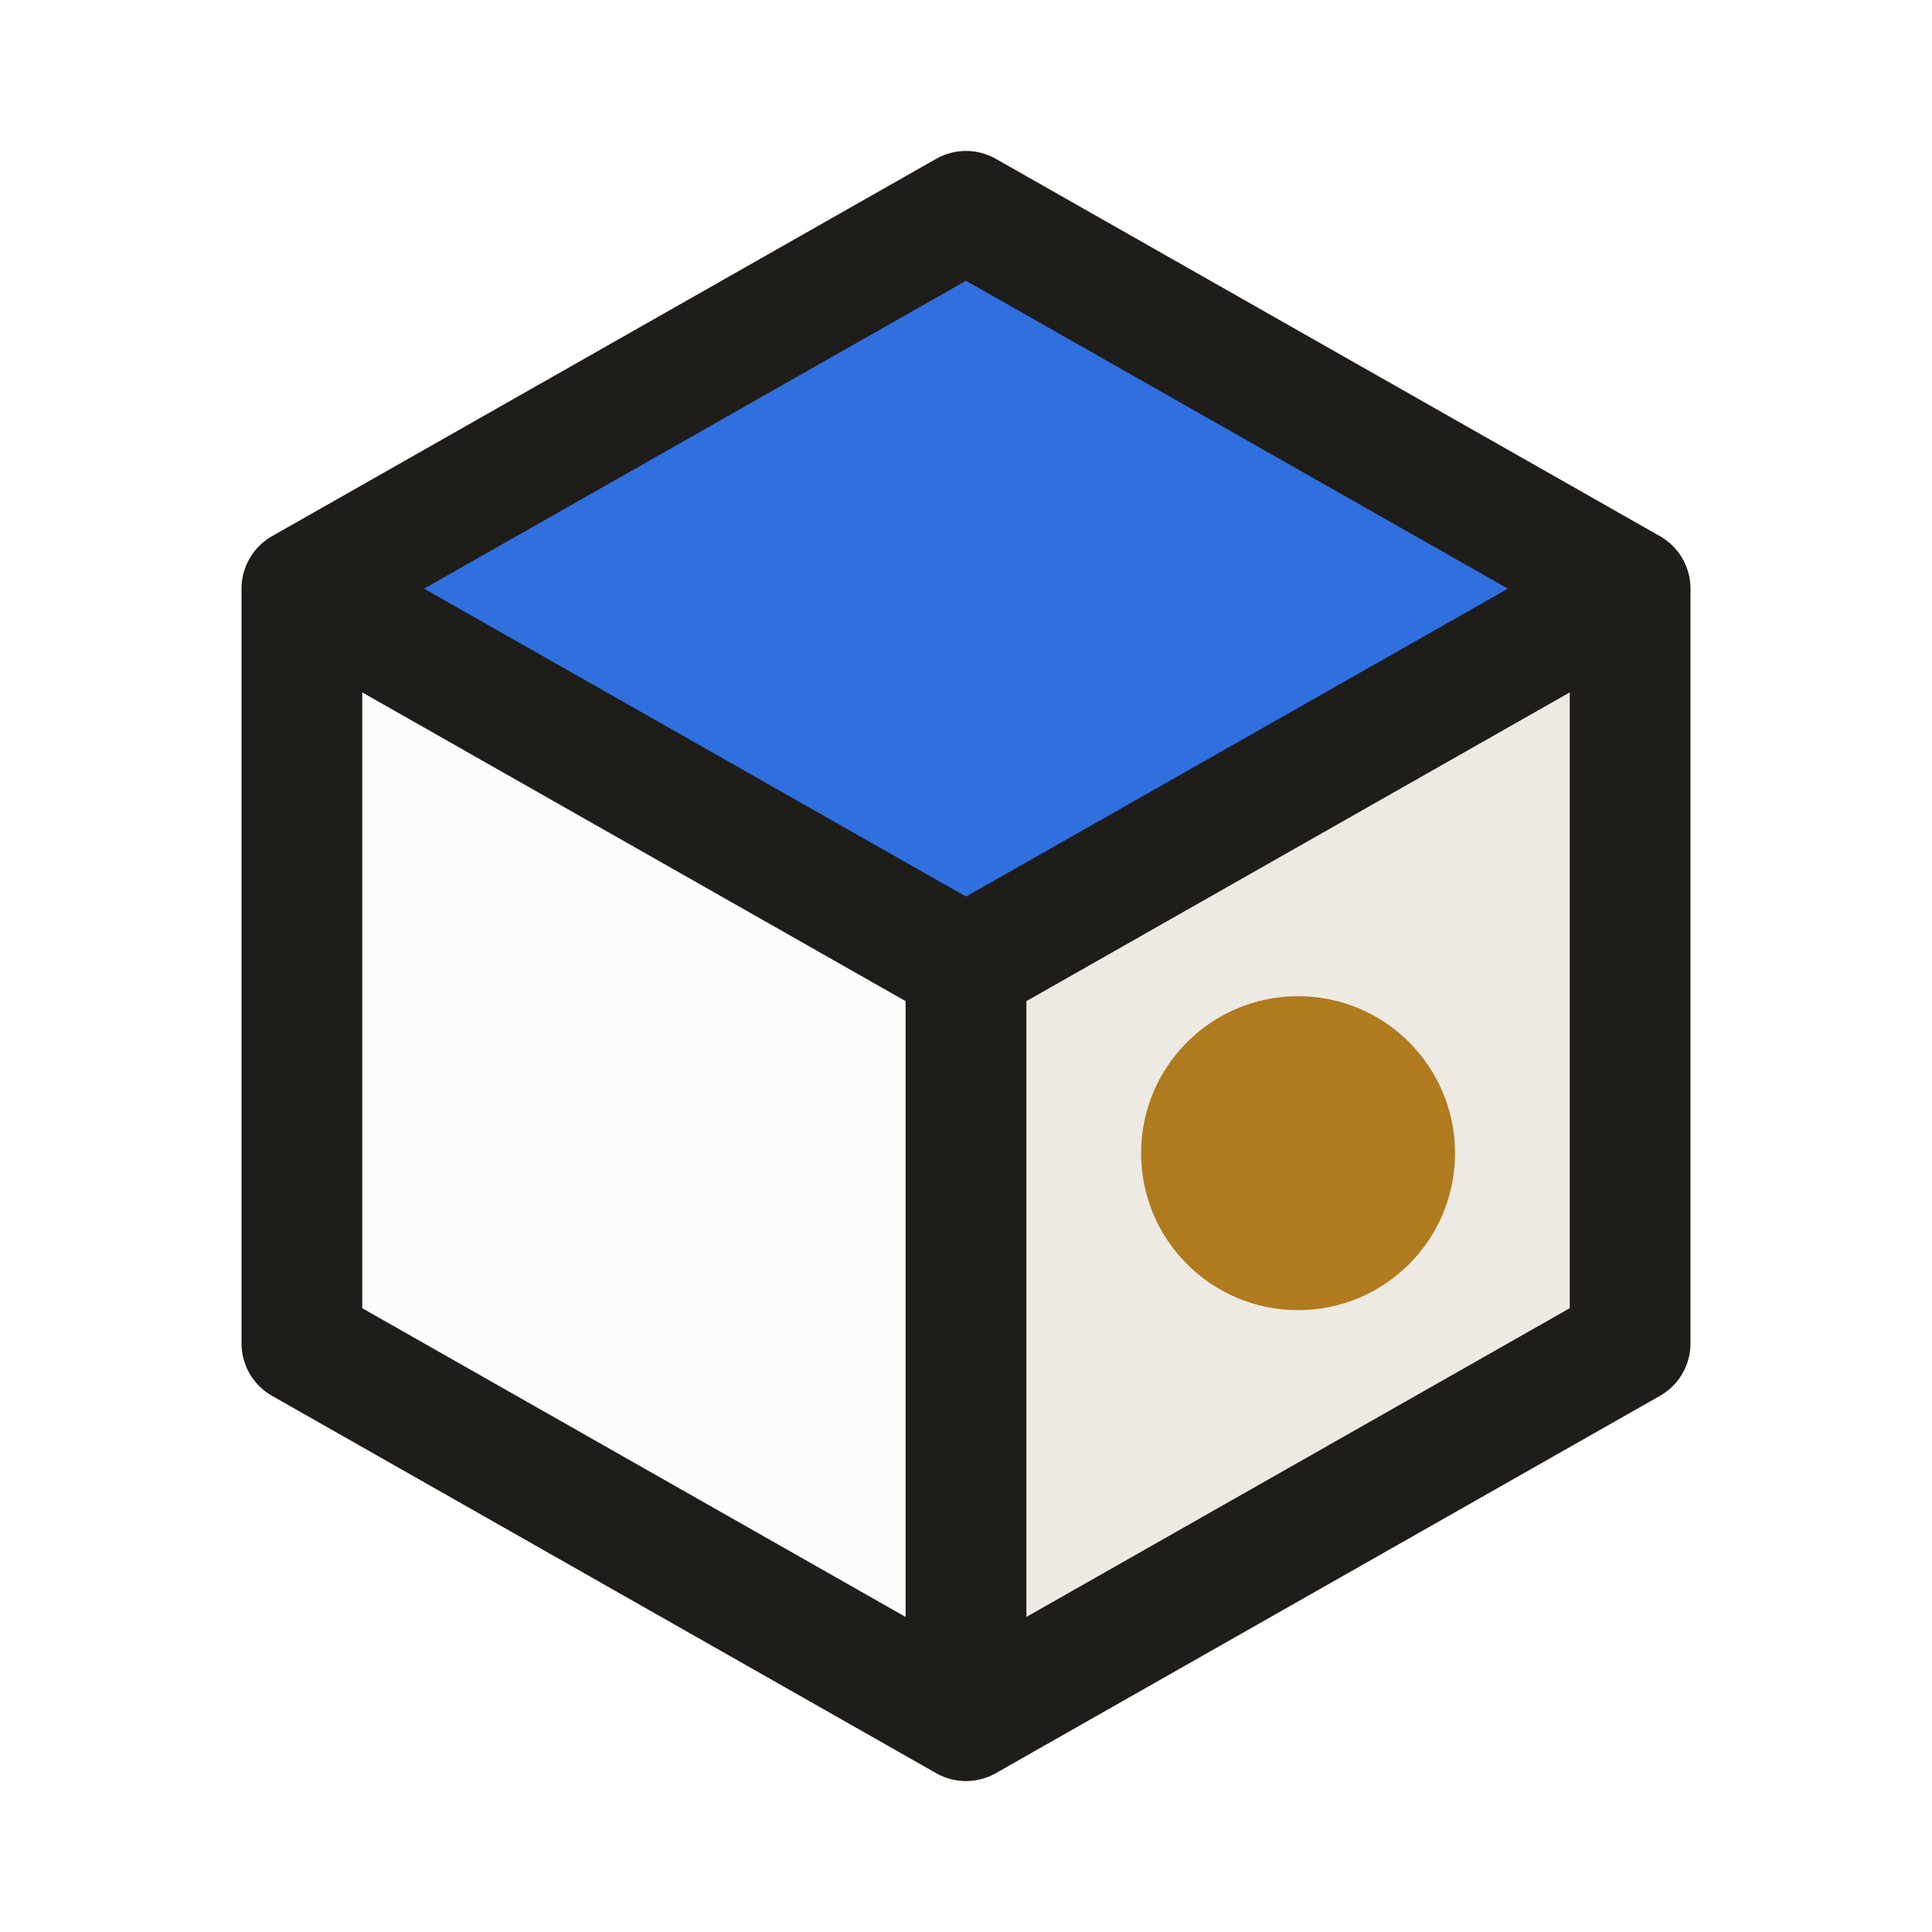
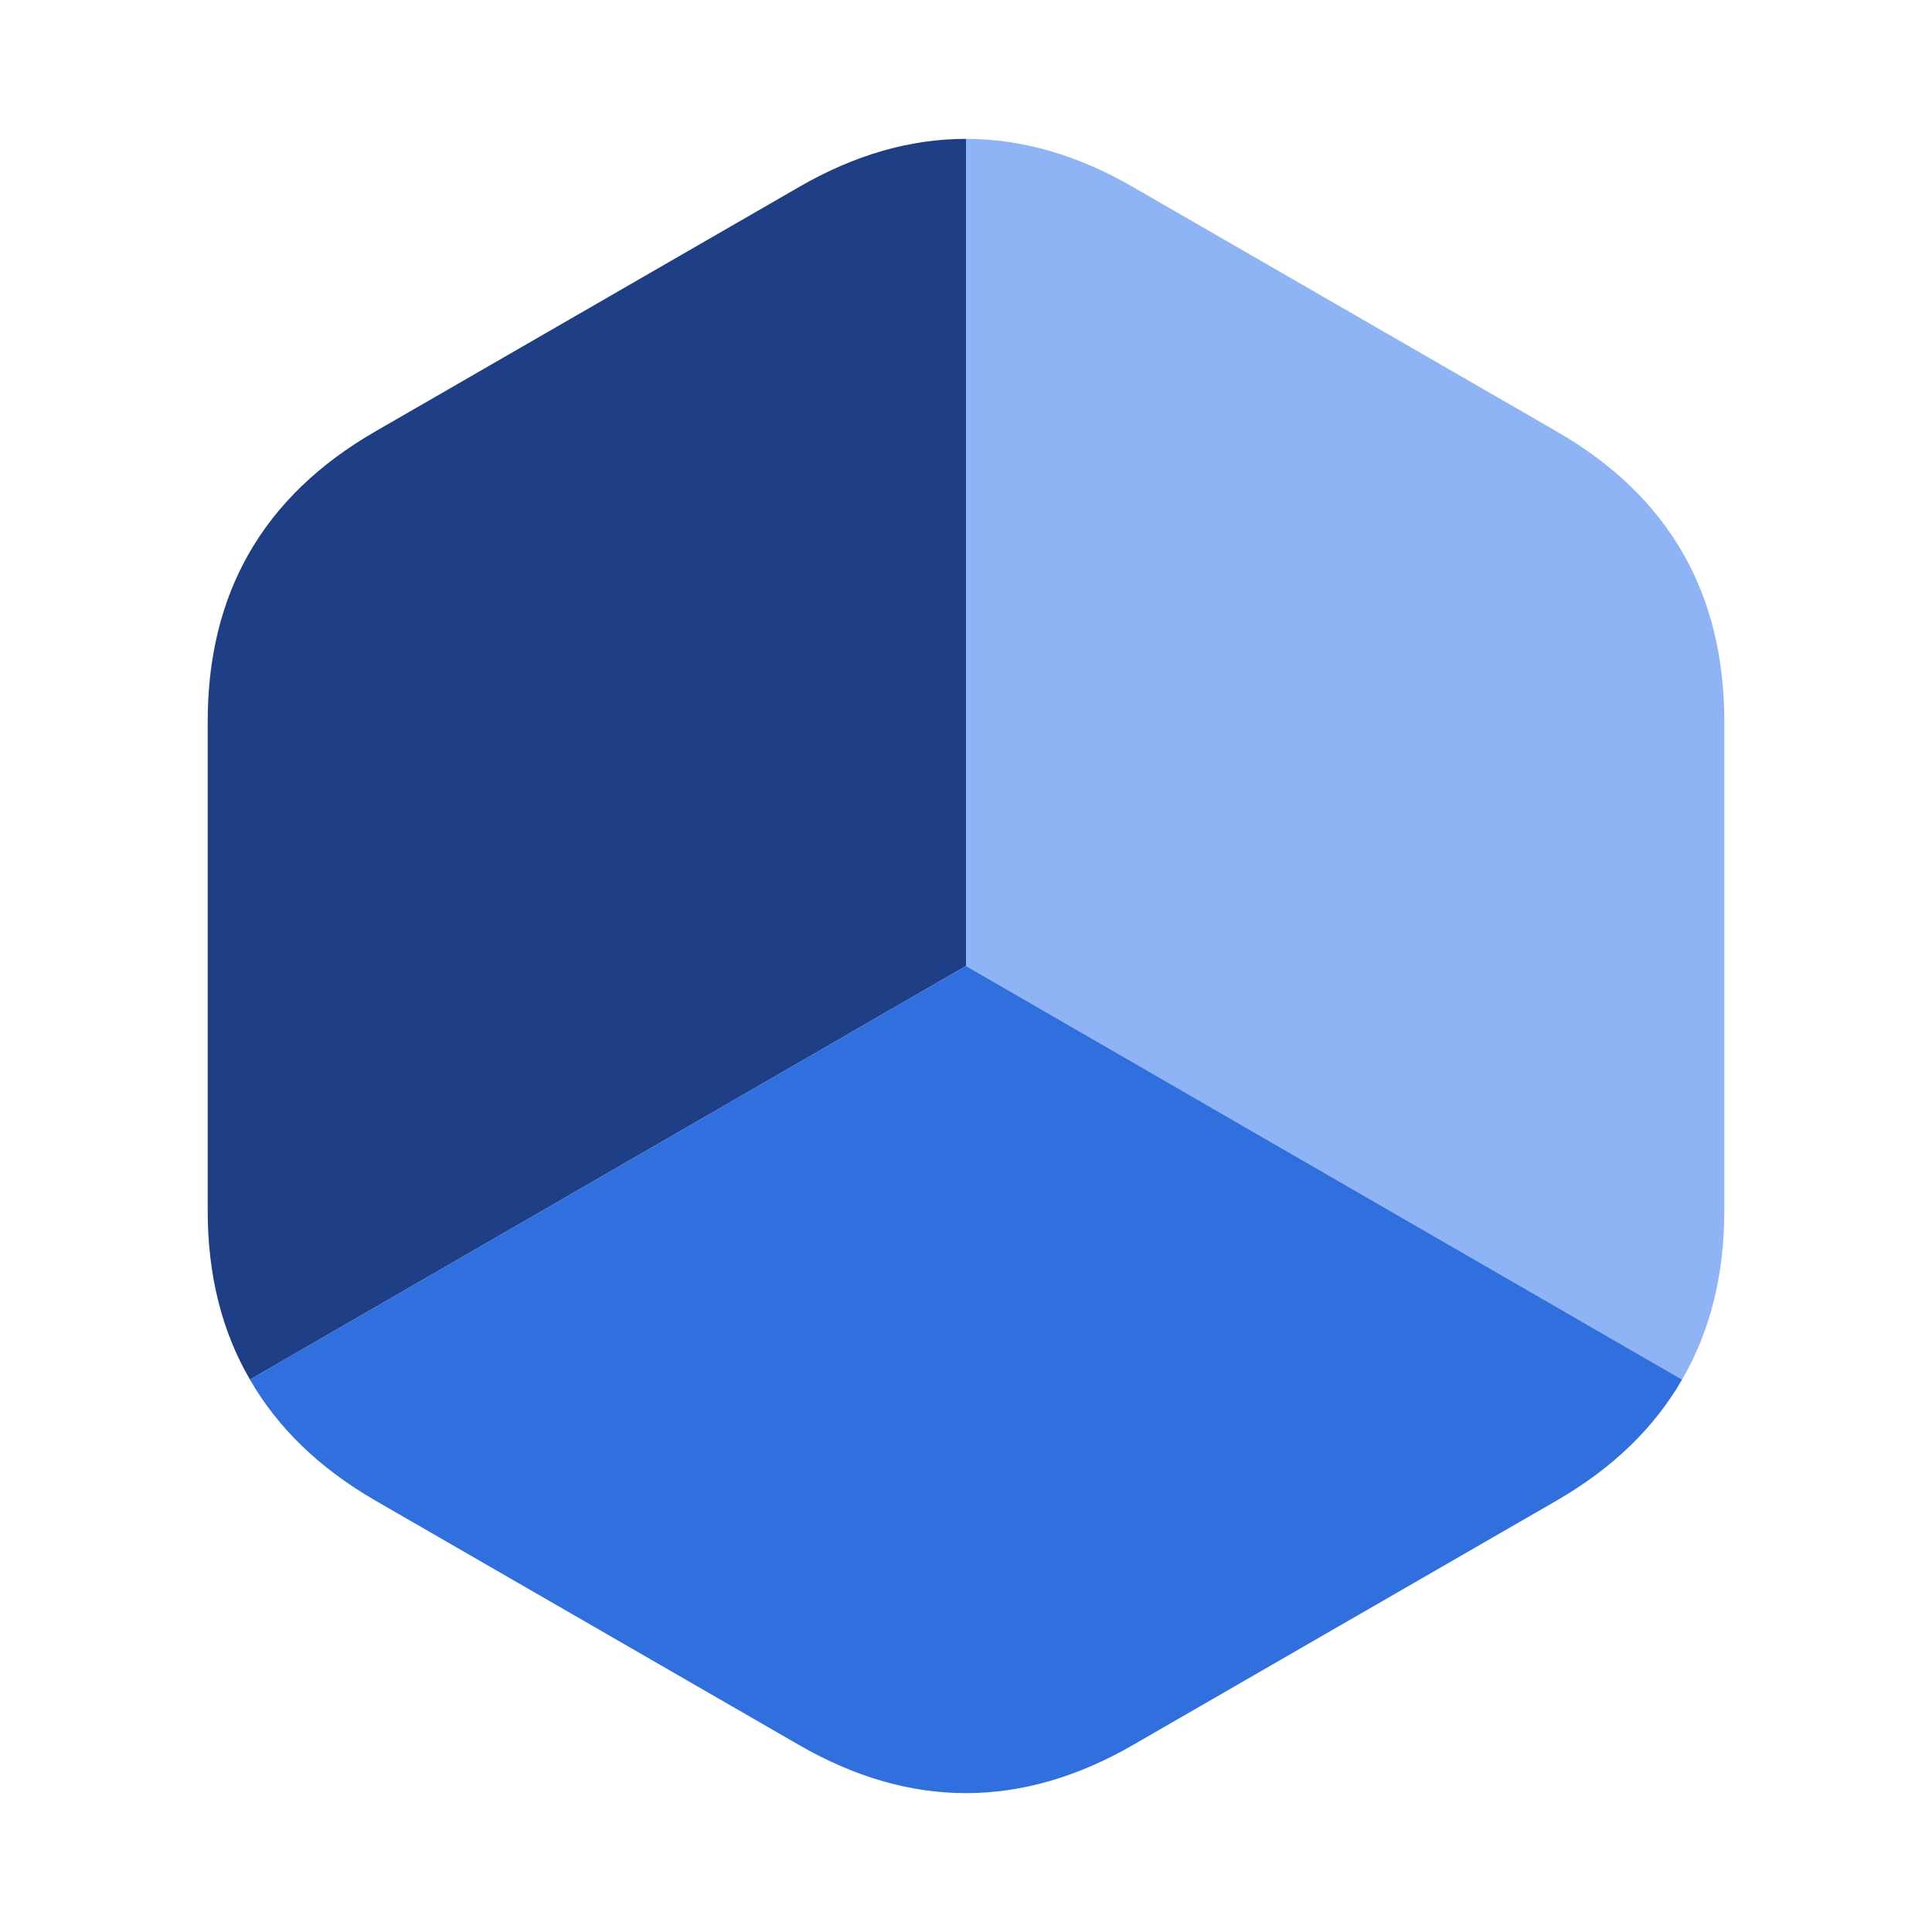
<svg xmlns="http://www.w3.org/2000/svg" viewBox="0 0 32 32">
-   <path d="M5 9.75 16 16v12.5L5 22.25Z" fill="#FDFCFA" />
-   <path d="M27 9.75 16 16v12.5l11-6.25Z" fill="#EDEAE3" />
-   <path d="M16 3.5 27 9.75 16 16 5 9.75Z" fill="#2F6FDE" />
-   <circle cx="21.5" cy="19.1" r="2.6" fill="#B07A1E" />
-   <path d="M16 3.5 27 9.75v12.5L16 28.5 5 22.25V9.75ZM5 9.75 16 16l11-6.25M16 16v12.5" fill="none" stroke="#1F1D1A" stroke-width="2" stroke-linejoin="round" stroke-linecap="round" />
+   <style>.d{fill:#1E3F86}.l{fill:#8FB4F5}.m{fill:#2F6FDE}@media (prefers-color-scheme:dark){.d{fill:#DCE7FB}}</style>
+   <path class="d" d="M16 16L4.14 22.85Q3.44 21.65 3.44 20.05L3.44 11.95Q3.44 8.75 6.21 7.15L13.23 3.1Q14.61 2.3 16 2.3Z" />
+   <path class="l" d="M16 16L16 2.3Q17.39 2.3 18.77 3.1L25.79 7.15Q28.56 8.75 28.56 11.95L28.56 20.05Q28.56 21.65 27.86 22.85Z" />
+   <path class="m" d="M16 16L27.86 22.85Q27.17 24.05 25.79 24.85L18.77 28.9Q16 30.5 13.23 28.9L6.21 24.85Q4.83 24.05 4.14 22.85Z" />
</svg>
